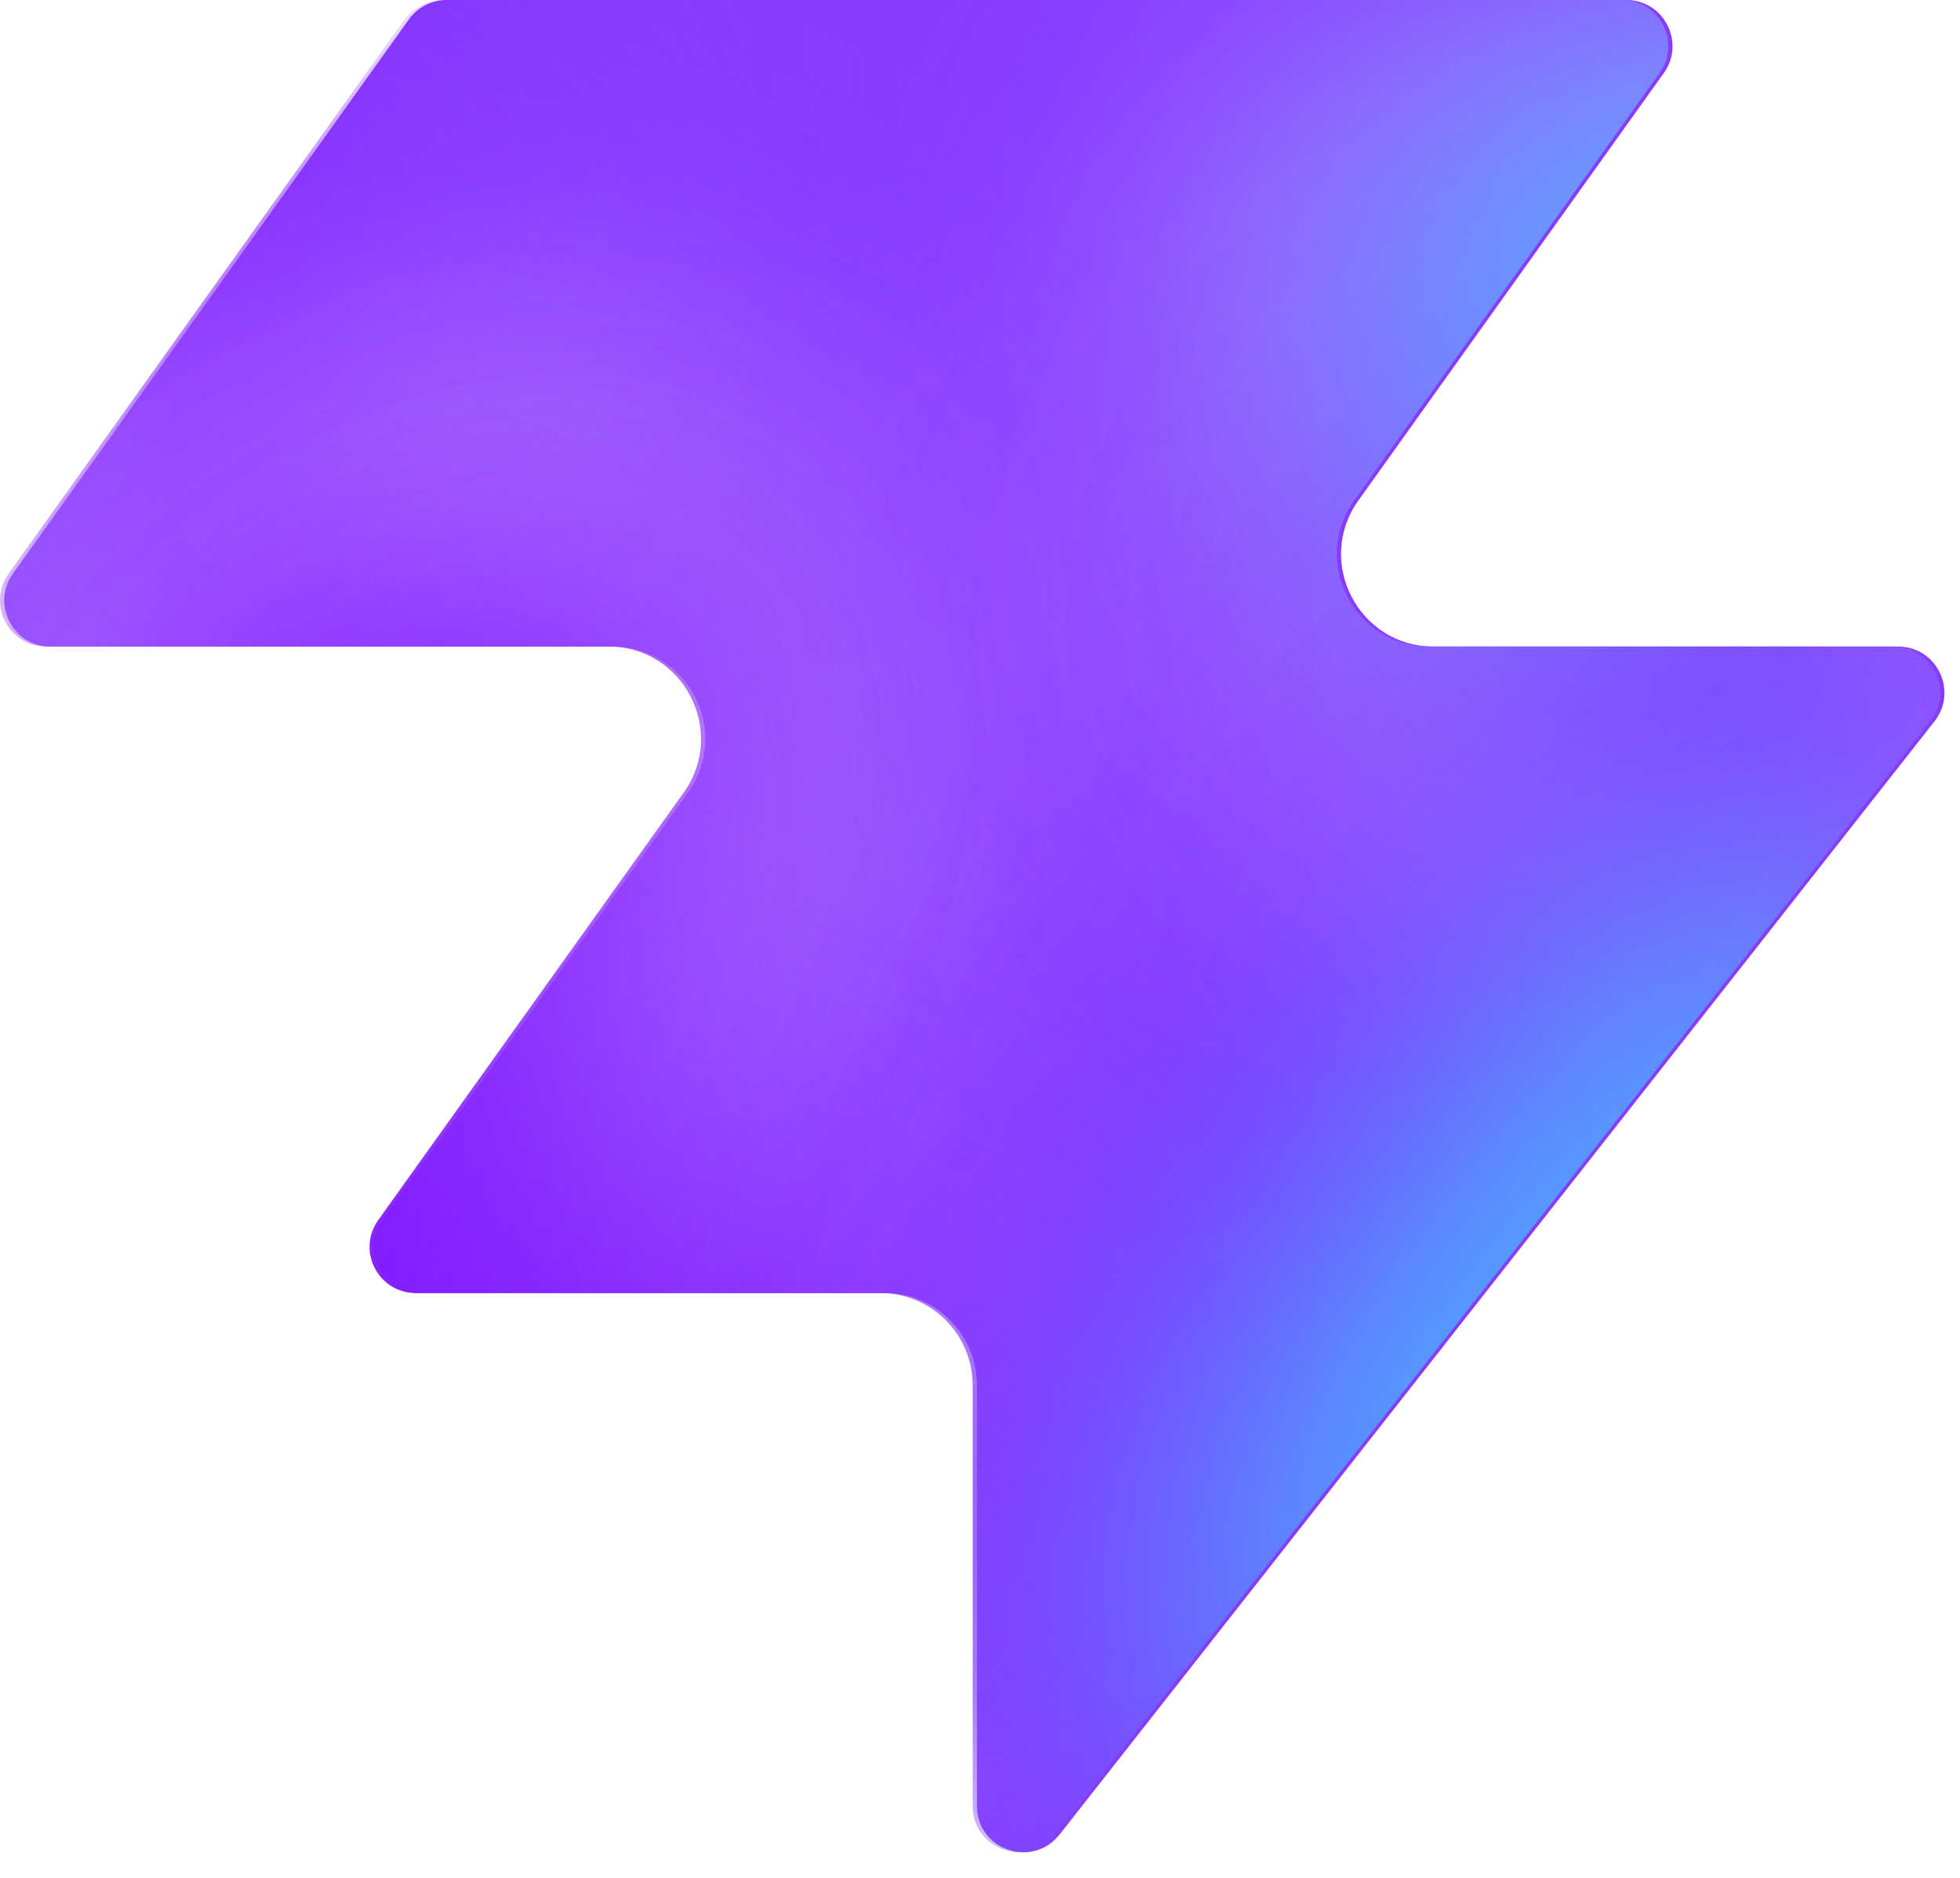
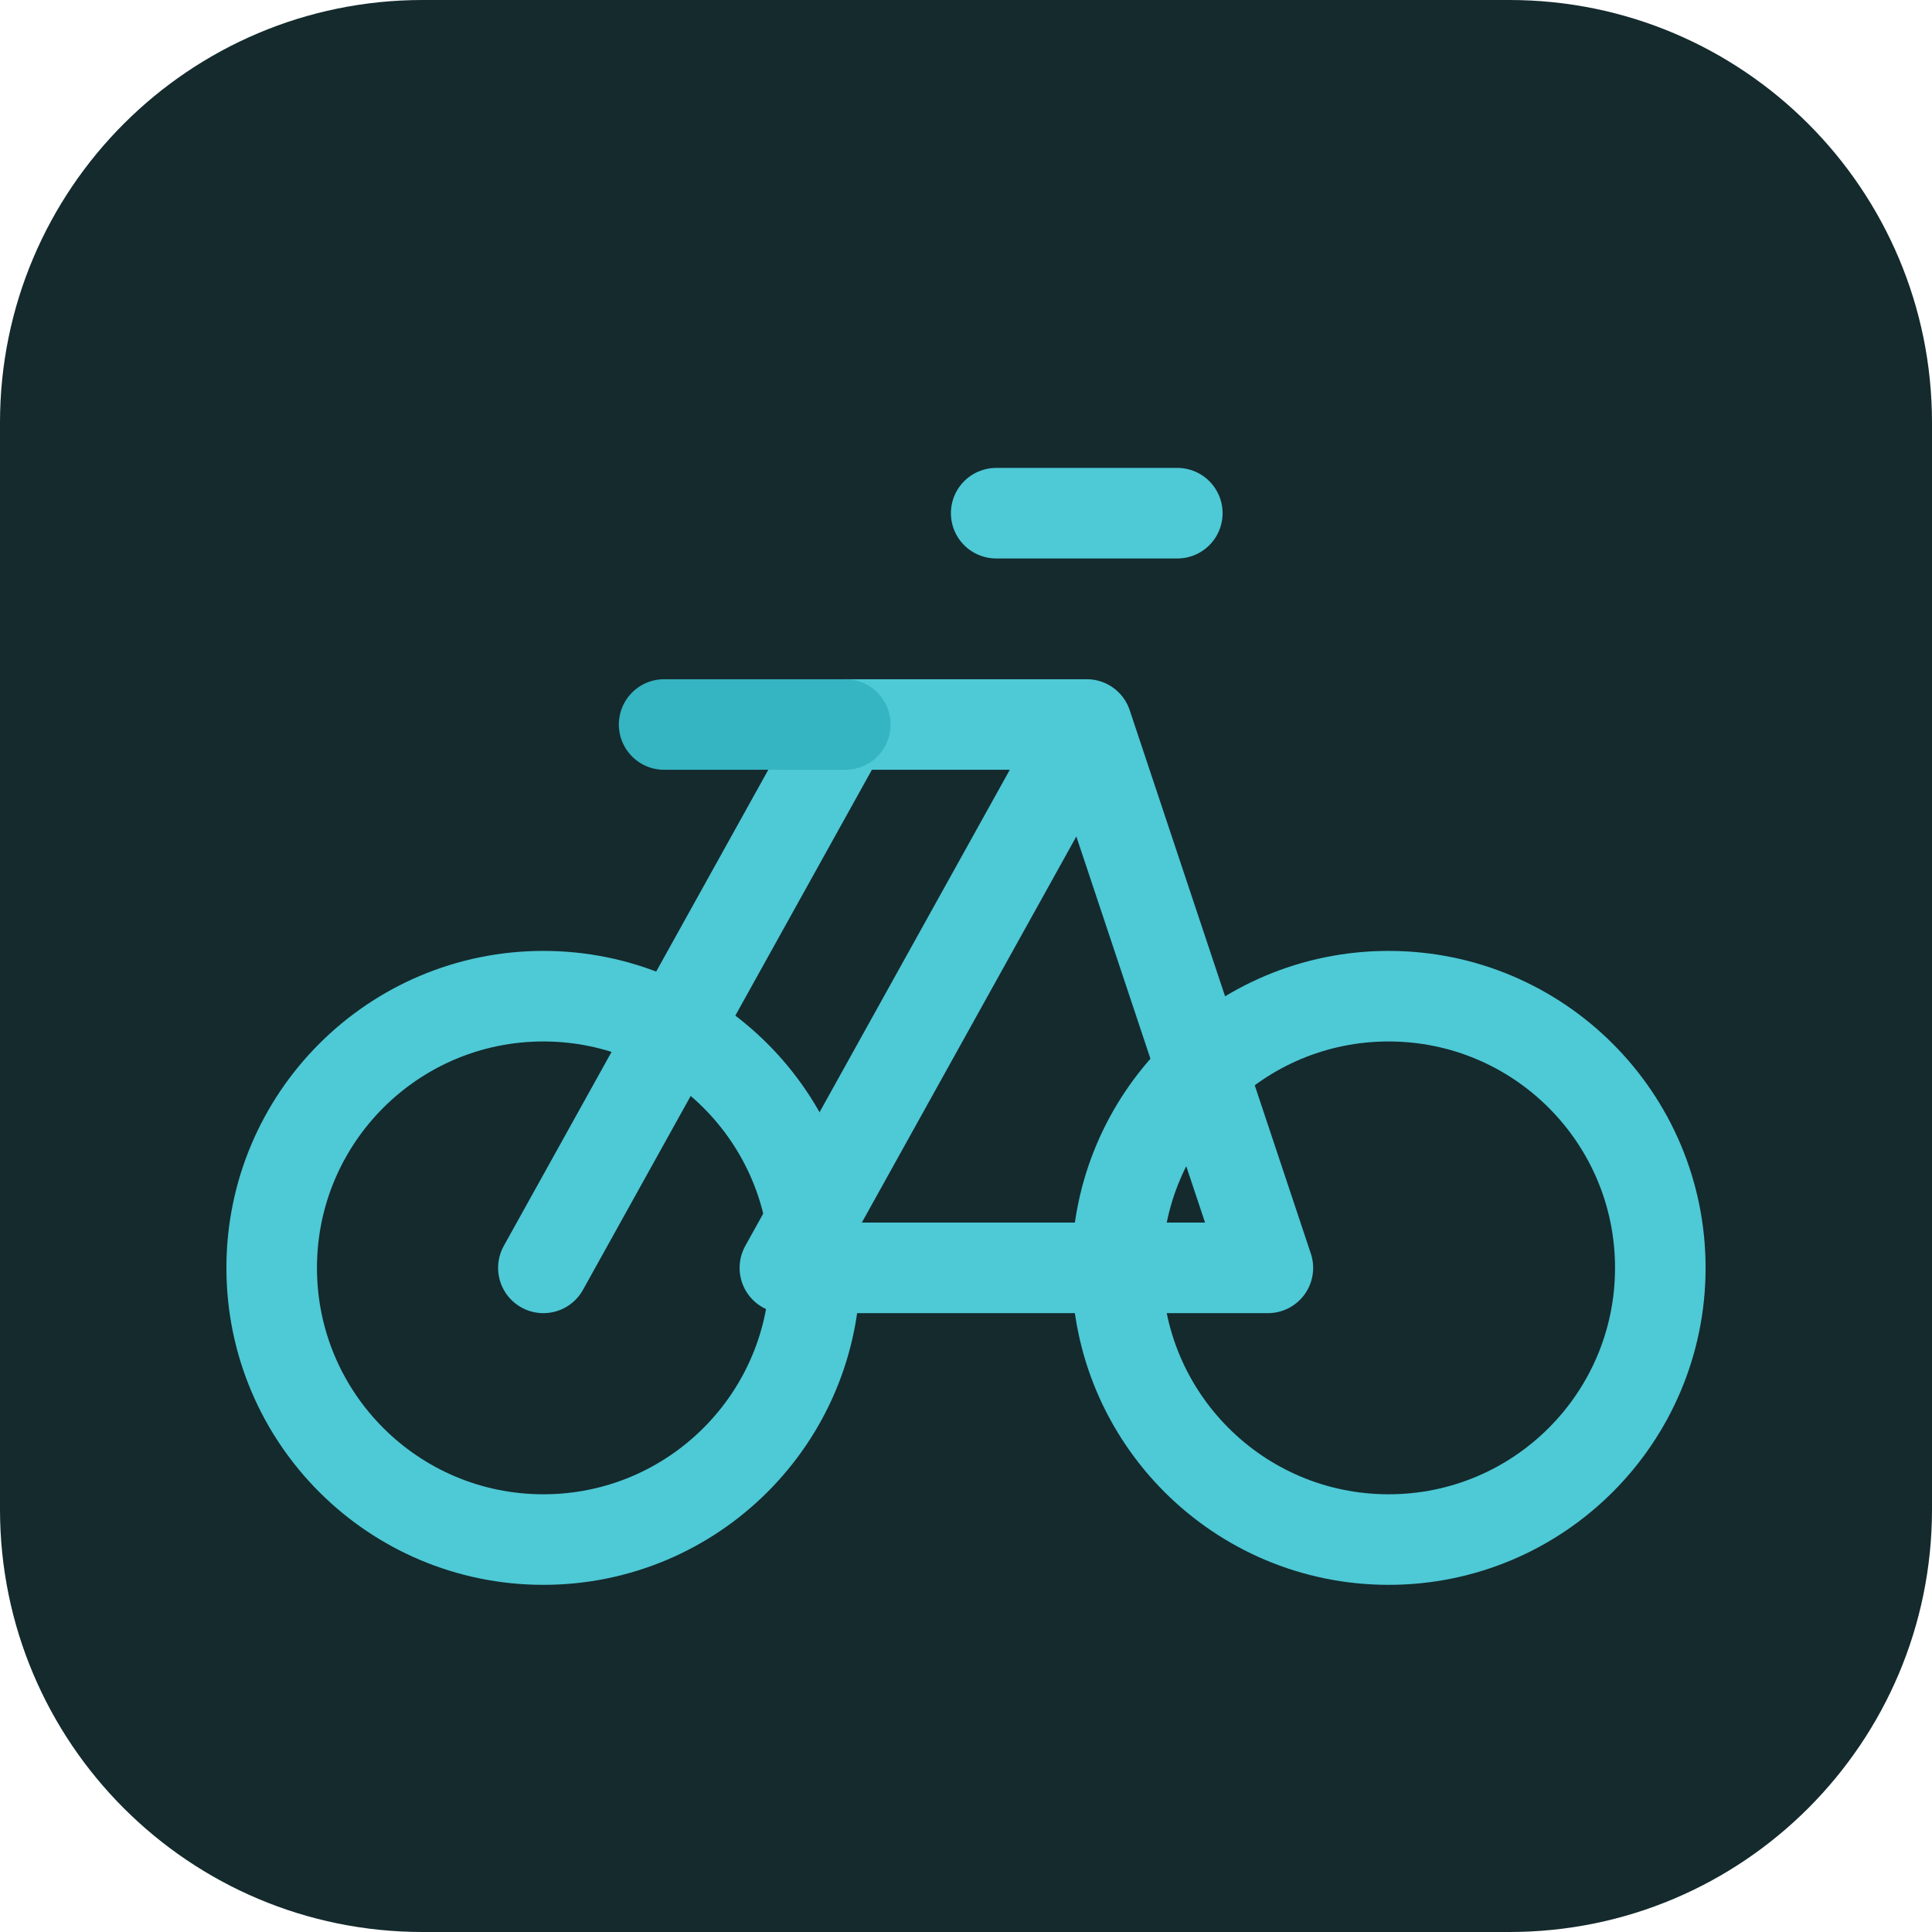
- <svg xmlns="http://www.w3.org/2000/svg" width="48" height="46" fill="none" viewBox="0 0 48 46">
-   <path fill="#863bff" d="M25.946 44.938c-.664.845-2.021.375-2.021-.698V33.937a2.26 2.26 0 0 0-2.262-2.262H10.287c-.92 0-1.456-1.04-.92-1.788l7.48-10.471c1.07-1.497 0-3.578-1.842-3.578H1.237c-.92 0-1.456-1.04-.92-1.788L10.013.474c.214-.297.556-.474.92-.474h28.894c.92 0 1.456 1.04.92 1.788l-7.48 10.471c-1.07 1.498 0 3.579 1.842 3.579h11.377c.943 0 1.473 1.088.89 1.83L25.947 44.94z" style="fill:#863bff;fill:color(display-p3 .525 .23 1);fill-opacity:1" />
-   <mask id="a" width="48" height="46" x="0" y="0" maskUnits="userSpaceOnUse" style="mask-type:alpha">
-     <path fill="#000" d="M25.842 44.938c-.664.844-2.021.375-2.021-.698V33.937a2.26 2.26 0 0 0-2.262-2.262H10.183c-.92 0-1.456-1.04-.92-1.788l7.48-10.471c1.07-1.498 0-3.579-1.842-3.579H1.133c-.92 0-1.456-1.04-.92-1.787L9.91.473c.214-.297.556-.474.92-.474h28.894c.92 0 1.456 1.04.92 1.788l-7.48 10.471c-1.07 1.498 0 3.578 1.842 3.578h11.377c.943 0 1.473 1.088.89 1.832L25.843 44.94z" style="fill:#000;fill-opacity:1" />
-   </mask>
-   <g mask="url(#a)">
-     <g filter="url(#b)">
-       <ellipse cx="5.508" cy="14.704" fill="#ede6ff" rx="5.508" ry="14.704" style="fill:#ede6ff;fill:color(display-p3 .927 .903 1);fill-opacity:1" transform="matrix(.00324 1 1 -.00324 -4.47 31.516)" />
-     </g>
-     <g filter="url(#c)">
-       <ellipse cx="10.399" cy="29.851" fill="#ede6ff" rx="10.399" ry="29.851" style="fill:#ede6ff;fill:color(display-p3 .927 .903 1);fill-opacity:1" transform="matrix(.00324 1 1 -.00324 -39.328 7.883)" />
-     </g>
-     <g filter="url(#d)">
-       <ellipse cx="5.508" cy="30.487" fill="#7e14ff" rx="5.508" ry="30.487" style="fill:#7e14ff;fill:color(display-p3 .492 .077 1);fill-opacity:1" transform="rotate(89.814 -25.913 -14.639)scale(1 -1)" />
-     </g>
-     <g filter="url(#e)">
-       <ellipse cx="5.508" cy="30.599" fill="#7e14ff" rx="5.508" ry="30.599" style="fill:#7e14ff;fill:color(display-p3 .492 .077 1);fill-opacity:1" transform="rotate(89.814 -32.644 -3.334)scale(1 -1)" />
-     </g>
-     <g filter="url(#f)">
-       <ellipse cx="5.508" cy="30.599" fill="#7e14ff" rx="5.508" ry="30.599" style="fill:#7e14ff;fill:color(display-p3 .492 .077 1);fill-opacity:1" transform="matrix(.00324 1 1 -.00324 -34.34 30.47)" />
-     </g>
-     <g filter="url(#g)">
-       <ellipse cx="14.072" cy="22.078" fill="#ede6ff" rx="14.072" ry="22.078" style="fill:#ede6ff;fill:color(display-p3 .927 .903 1);fill-opacity:1" transform="rotate(93.35 24.506 48.493)scale(-1 1)" />
-     </g>
-     <g filter="url(#h)">
-       <ellipse cx="3.47" cy="21.501" fill="#7e14ff" rx="3.47" ry="21.501" style="fill:#7e14ff;fill:color(display-p3 .492 .077 1);fill-opacity:1" transform="rotate(89.009 28.708 47.59)scale(-1 1)" />
-     </g>
-     <g filter="url(#i)">
-       <ellipse cx="3.47" cy="21.501" fill="#7e14ff" rx="3.47" ry="21.501" style="fill:#7e14ff;fill:color(display-p3 .492 .077 1);fill-opacity:1" transform="rotate(89.009 28.708 47.59)scale(-1 1)" />
-     </g>
-     <g filter="url(#j)">
-       <ellipse cx=".387" cy="8.972" fill="#7e14ff" rx="4.407" ry="29.108" style="fill:#7e14ff;fill:color(display-p3 .492 .077 1);fill-opacity:1" transform="rotate(39.51 .387 8.972)" />
-     </g>
-     <g filter="url(#k)">
-       <ellipse cx="47.523" cy="-6.092" fill="#7e14ff" rx="4.407" ry="29.108" style="fill:#7e14ff;fill:color(display-p3 .492 .077 1);fill-opacity:1" transform="rotate(37.892 47.523 -6.092)" />
-     </g>
-     <g filter="url(#l)">
-       <ellipse cx="41.412" cy="6.333" fill="#47bfff" rx="5.971" ry="9.665" style="fill:#47bfff;fill:color(display-p3 .28 .748 1);fill-opacity:1" transform="rotate(37.892 41.412 6.333)" />
-     </g>
-     <g filter="url(#m)">
-       <ellipse cx="-1.879" cy="38.332" fill="#7e14ff" rx="4.407" ry="29.108" style="fill:#7e14ff;fill:color(display-p3 .492 .077 1);fill-opacity:1" transform="rotate(37.892 -1.88 38.332)" />
-     </g>
-     <g filter="url(#n)">
-       <ellipse cx="-1.879" cy="38.332" fill="#7e14ff" rx="4.407" ry="29.108" style="fill:#7e14ff;fill:color(display-p3 .492 .077 1);fill-opacity:1" transform="rotate(37.892 -1.88 38.332)" />
-     </g>
-     <g filter="url(#o)">
-       <ellipse cx="35.651" cy="29.907" fill="#7e14ff" rx="4.407" ry="29.108" style="fill:#7e14ff;fill:color(display-p3 .492 .077 1);fill-opacity:1" transform="rotate(37.892 35.651 29.907)" />
-     </g>
-     <g filter="url(#p)">
-       <ellipse cx="38.418" cy="32.4" fill="#47bfff" rx="5.971" ry="15.297" style="fill:#47bfff;fill:color(display-p3 .28 .748 1);fill-opacity:1" transform="rotate(37.892 38.418 32.4)" />
-     </g>
-   </g>
-   <defs>
-     <filter id="b" width="60.045" height="41.654" x="-19.77" y="16.149" color-interpolation-filters="sRGB" filterUnits="userSpaceOnUse">
-       <feFlood flood-opacity="0" result="BackgroundImageFix" />
-       <feBlend in="SourceGraphic" in2="BackgroundImageFix" result="shape" />
-       <feGaussianBlur result="effect1_foregroundBlur_2002_17158" stdDeviation="7.659" />
-     </filter>
-     <filter id="c" width="90.34" height="51.437" x="-54.613" y="-7.533" color-interpolation-filters="sRGB" filterUnits="userSpaceOnUse">
-       <feFlood flood-opacity="0" result="BackgroundImageFix" />
-       <feBlend in="SourceGraphic" in2="BackgroundImageFix" result="shape" />
-       <feGaussianBlur result="effect1_foregroundBlur_2002_17158" stdDeviation="7.659" />
-     </filter>
-     <filter id="d" width="79.355" height="29.4" x="-49.64" y="2.03" color-interpolation-filters="sRGB" filterUnits="userSpaceOnUse">
-       <feFlood flood-opacity="0" result="BackgroundImageFix" />
-       <feBlend in="SourceGraphic" in2="BackgroundImageFix" result="shape" />
-       <feGaussianBlur result="effect1_foregroundBlur_2002_17158" stdDeviation="4.596" />
-     </filter>
-     <filter id="e" width="79.579" height="29.4" x="-45.045" y="20.029" color-interpolation-filters="sRGB" filterUnits="userSpaceOnUse">
-       <feFlood flood-opacity="0" result="BackgroundImageFix" />
-       <feBlend in="SourceGraphic" in2="BackgroundImageFix" result="shape" />
-       <feGaussianBlur result="effect1_foregroundBlur_2002_17158" stdDeviation="4.596" />
-     </filter>
-     <filter id="f" width="79.579" height="29.4" x="-43.513" y="21.178" color-interpolation-filters="sRGB" filterUnits="userSpaceOnUse">
-       <feFlood flood-opacity="0" result="BackgroundImageFix" />
-       <feBlend in="SourceGraphic" in2="BackgroundImageFix" result="shape" />
-       <feGaussianBlur result="effect1_foregroundBlur_2002_17158" stdDeviation="4.596" />
-     </filter>
-     <filter id="g" width="74.749" height="58.852" x="15.756" y="-17.901" color-interpolation-filters="sRGB" filterUnits="userSpaceOnUse">
-       <feFlood flood-opacity="0" result="BackgroundImageFix" />
-       <feBlend in="SourceGraphic" in2="BackgroundImageFix" result="shape" />
-       <feGaussianBlur result="effect1_foregroundBlur_2002_17158" stdDeviation="7.659" />
-     </filter>
-     <filter id="h" width="61.377" height="25.362" x="23.548" y="2.284" color-interpolation-filters="sRGB" filterUnits="userSpaceOnUse">
-       <feFlood flood-opacity="0" result="BackgroundImageFix" />
-       <feBlend in="SourceGraphic" in2="BackgroundImageFix" result="shape" />
-       <feGaussianBlur result="effect1_foregroundBlur_2002_17158" stdDeviation="4.596" />
-     </filter>
-     <filter id="i" width="61.377" height="25.362" x="23.548" y="2.284" color-interpolation-filters="sRGB" filterUnits="userSpaceOnUse">
-       <feFlood flood-opacity="0" result="BackgroundImageFix" />
-       <feBlend in="SourceGraphic" in2="BackgroundImageFix" result="shape" />
-       <feGaussianBlur result="effect1_foregroundBlur_2002_17158" stdDeviation="4.596" />
-     </filter>
-     <filter id="j" width="56.045" height="63.649" x="-27.636" y="-22.853" color-interpolation-filters="sRGB" filterUnits="userSpaceOnUse">
-       <feFlood flood-opacity="0" result="BackgroundImageFix" />
-       <feBlend in="SourceGraphic" in2="BackgroundImageFix" result="shape" />
-       <feGaussianBlur result="effect1_foregroundBlur_2002_17158" stdDeviation="4.596" />
-     </filter>
-     <filter id="k" width="54.814" height="64.646" x="20.116" y="-38.415" color-interpolation-filters="sRGB" filterUnits="userSpaceOnUse">
-       <feFlood flood-opacity="0" result="BackgroundImageFix" />
-       <feBlend in="SourceGraphic" in2="BackgroundImageFix" result="shape" />
-       <feGaussianBlur result="effect1_foregroundBlur_2002_17158" stdDeviation="4.596" />
-     </filter>
-     <filter id="l" width="33.541" height="35.313" x="24.641" y="-11.323" color-interpolation-filters="sRGB" filterUnits="userSpaceOnUse">
-       <feFlood flood-opacity="0" result="BackgroundImageFix" />
-       <feBlend in="SourceGraphic" in2="BackgroundImageFix" result="shape" />
-       <feGaussianBlur result="effect1_foregroundBlur_2002_17158" stdDeviation="4.596" />
-     </filter>
-     <filter id="m" width="54.814" height="64.646" x="-29.286" y="6.009" color-interpolation-filters="sRGB" filterUnits="userSpaceOnUse">
-       <feFlood flood-opacity="0" result="BackgroundImageFix" />
-       <feBlend in="SourceGraphic" in2="BackgroundImageFix" result="shape" />
-       <feGaussianBlur result="effect1_foregroundBlur_2002_17158" stdDeviation="4.596" />
-     </filter>
-     <filter id="n" width="54.814" height="64.646" x="-29.286" y="6.009" color-interpolation-filters="sRGB" filterUnits="userSpaceOnUse">
-       <feFlood flood-opacity="0" result="BackgroundImageFix" />
-       <feBlend in="SourceGraphic" in2="BackgroundImageFix" result="shape" />
-       <feGaussianBlur result="effect1_foregroundBlur_2002_17158" stdDeviation="4.596" />
-     </filter>
-     <filter id="o" width="54.814" height="64.646" x="8.244" y="-2.416" color-interpolation-filters="sRGB" filterUnits="userSpaceOnUse">
-       <feFlood flood-opacity="0" result="BackgroundImageFix" />
-       <feBlend in="SourceGraphic" in2="BackgroundImageFix" result="shape" />
-       <feGaussianBlur result="effect1_foregroundBlur_2002_17158" stdDeviation="4.596" />
-     </filter>
-     <filter id="p" width="39.409" height="43.623" x="18.713" y="10.588" color-interpolation-filters="sRGB" filterUnits="userSpaceOnUse">
-       <feFlood flood-opacity="0" result="BackgroundImageFix" />
-       <feBlend in="SourceGraphic" in2="BackgroundImageFix" result="shape" />
-       <feGaussianBlur result="effect1_foregroundBlur_2002_17158" stdDeviation="4.596" />
-     </filter>
-   </defs>
+ <svg xmlns="http://www.w3.org/2000/svg" viewBox="0 0 64 64" fill="none">
+   <rect width="64" height="64" rx="14" fill="#142a2d" />
+   <circle cx="18" cy="42" r="9" stroke="#4ec9d6" stroke-width="3" />
+   <circle cx="46" cy="42" r="9" stroke="#4ec9d6" stroke-width="3" />
+   <path d="M18 42l10-18h8l6 18M36 24l-10 18h16" stroke="#4ec9d6" stroke-width="3" stroke-linecap="round" stroke-linejoin="round" />
+   <path d="M33 17h6" stroke="#4ec9d6" stroke-width="3" stroke-linecap="round" />
+   <path d="M22 24h6" stroke="#35b4c2" stroke-width="3" stroke-linecap="round" />
</svg>
